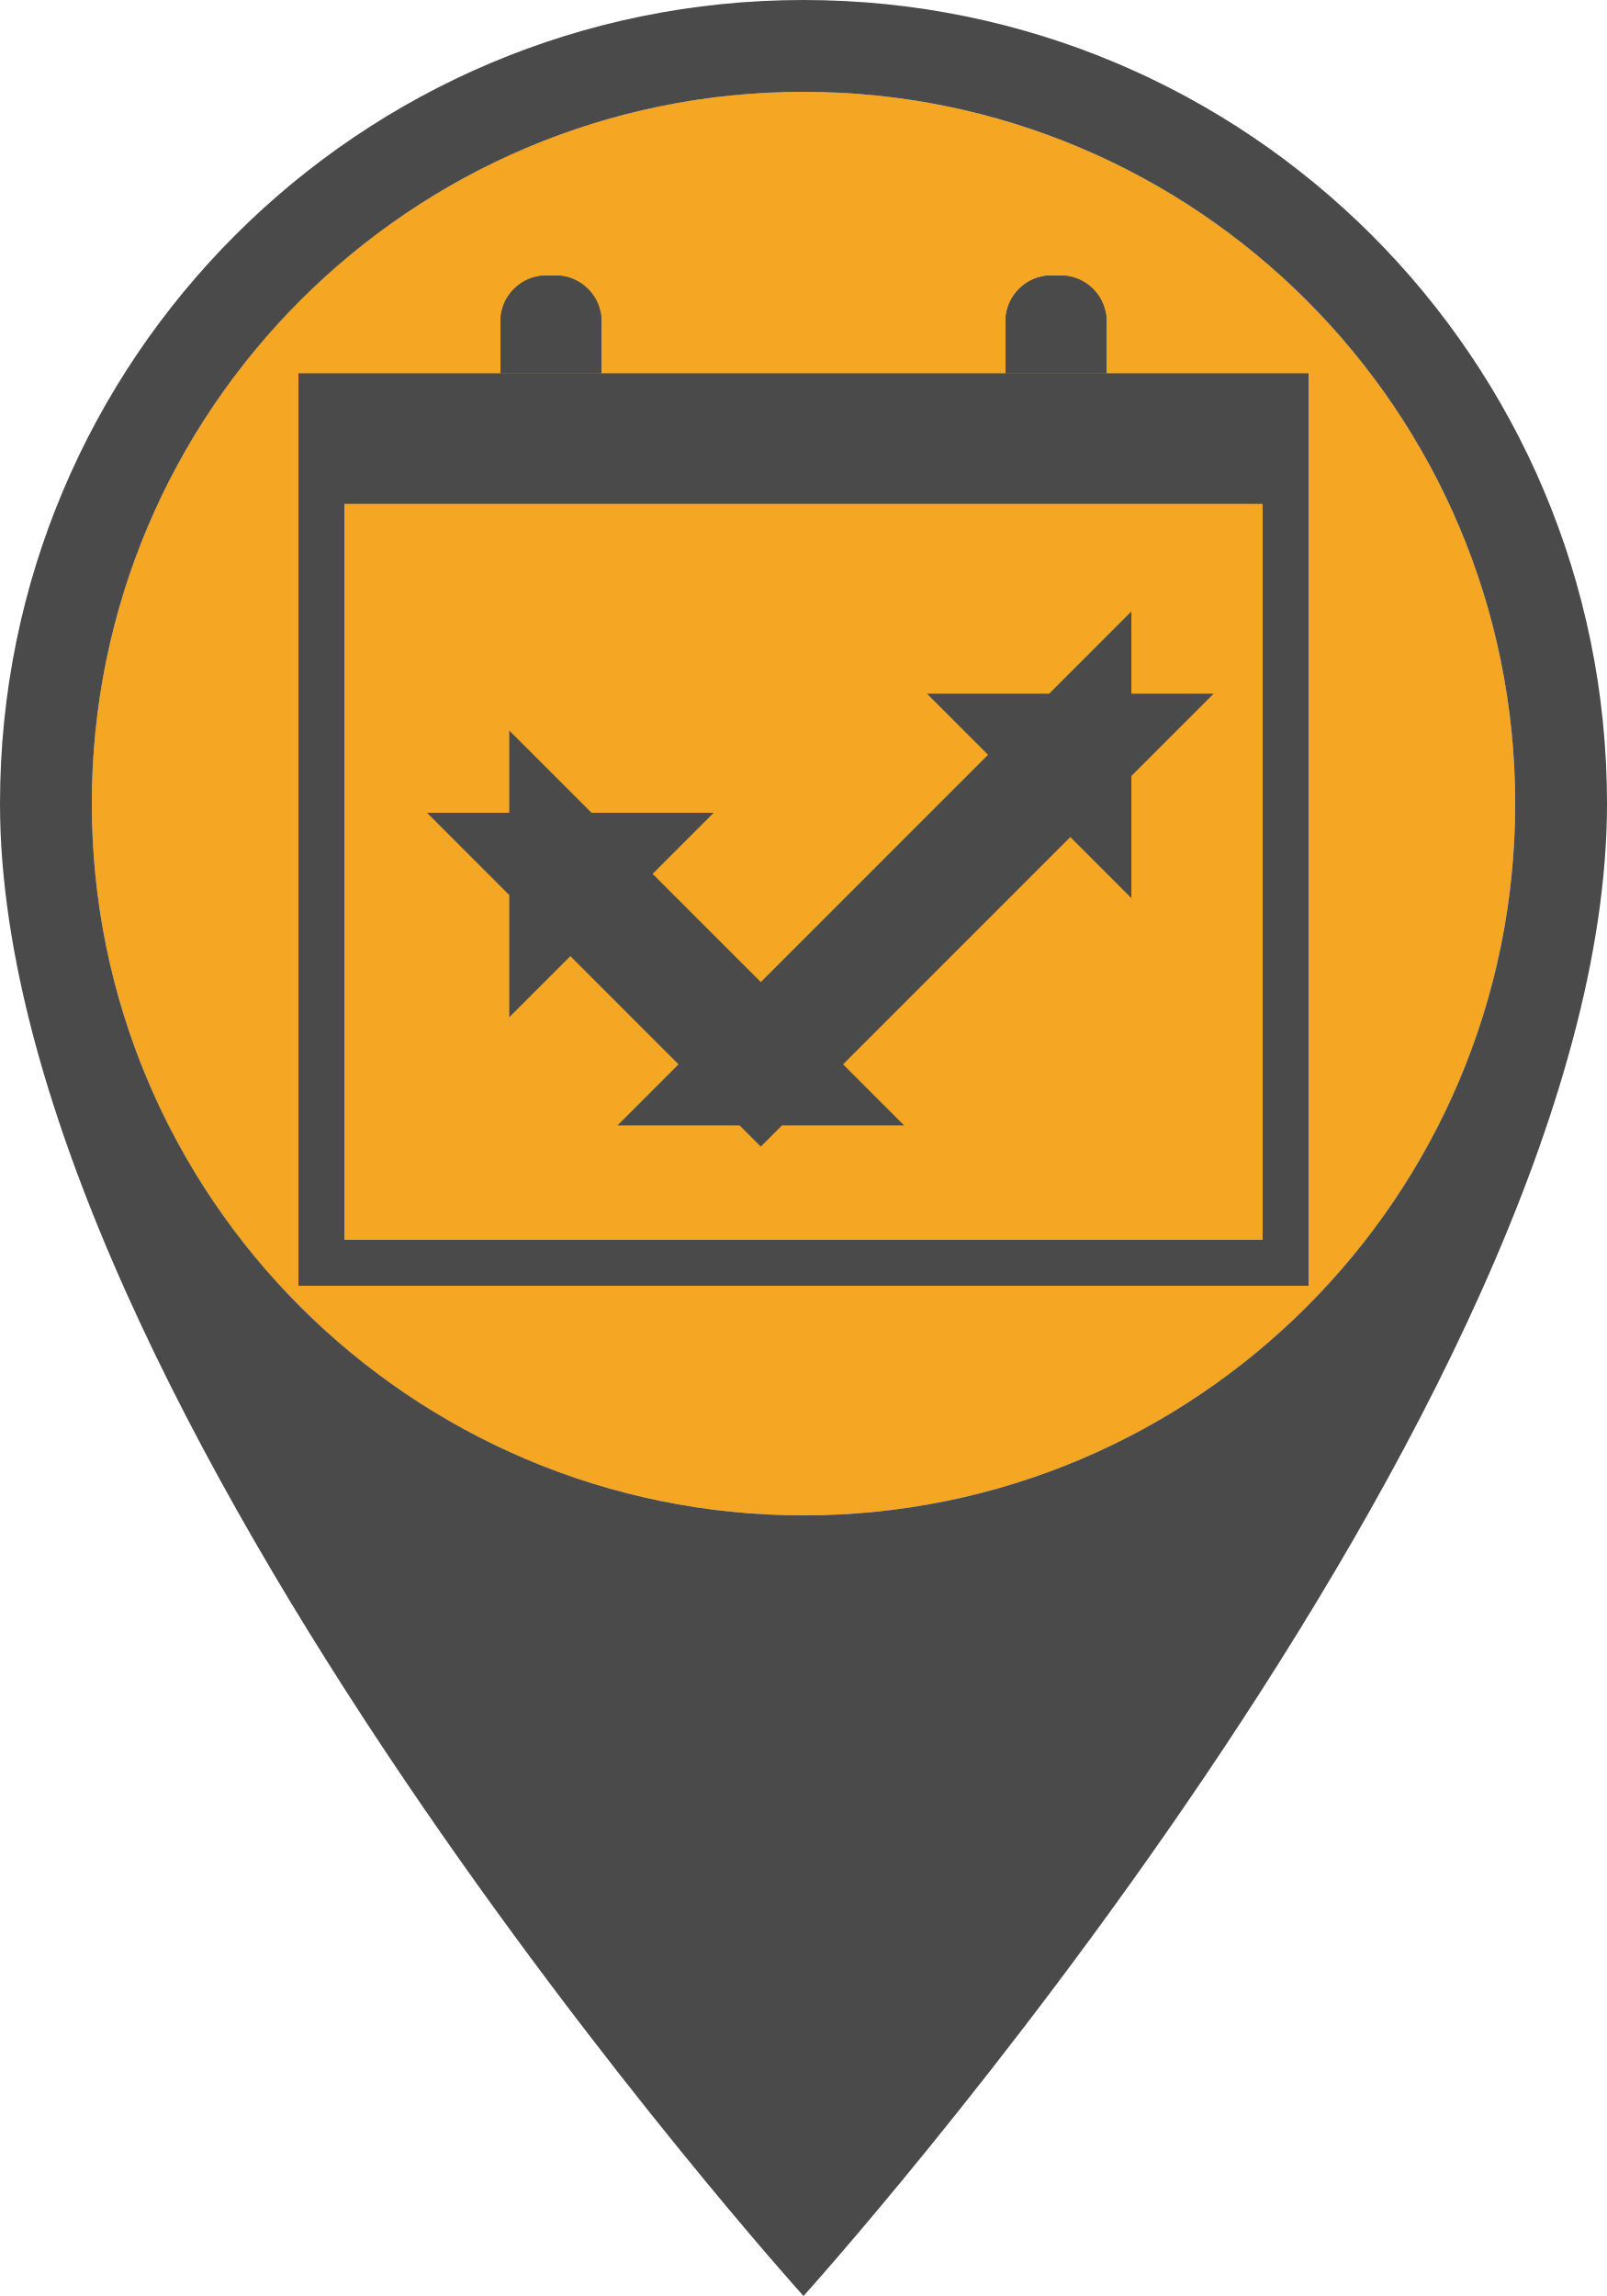
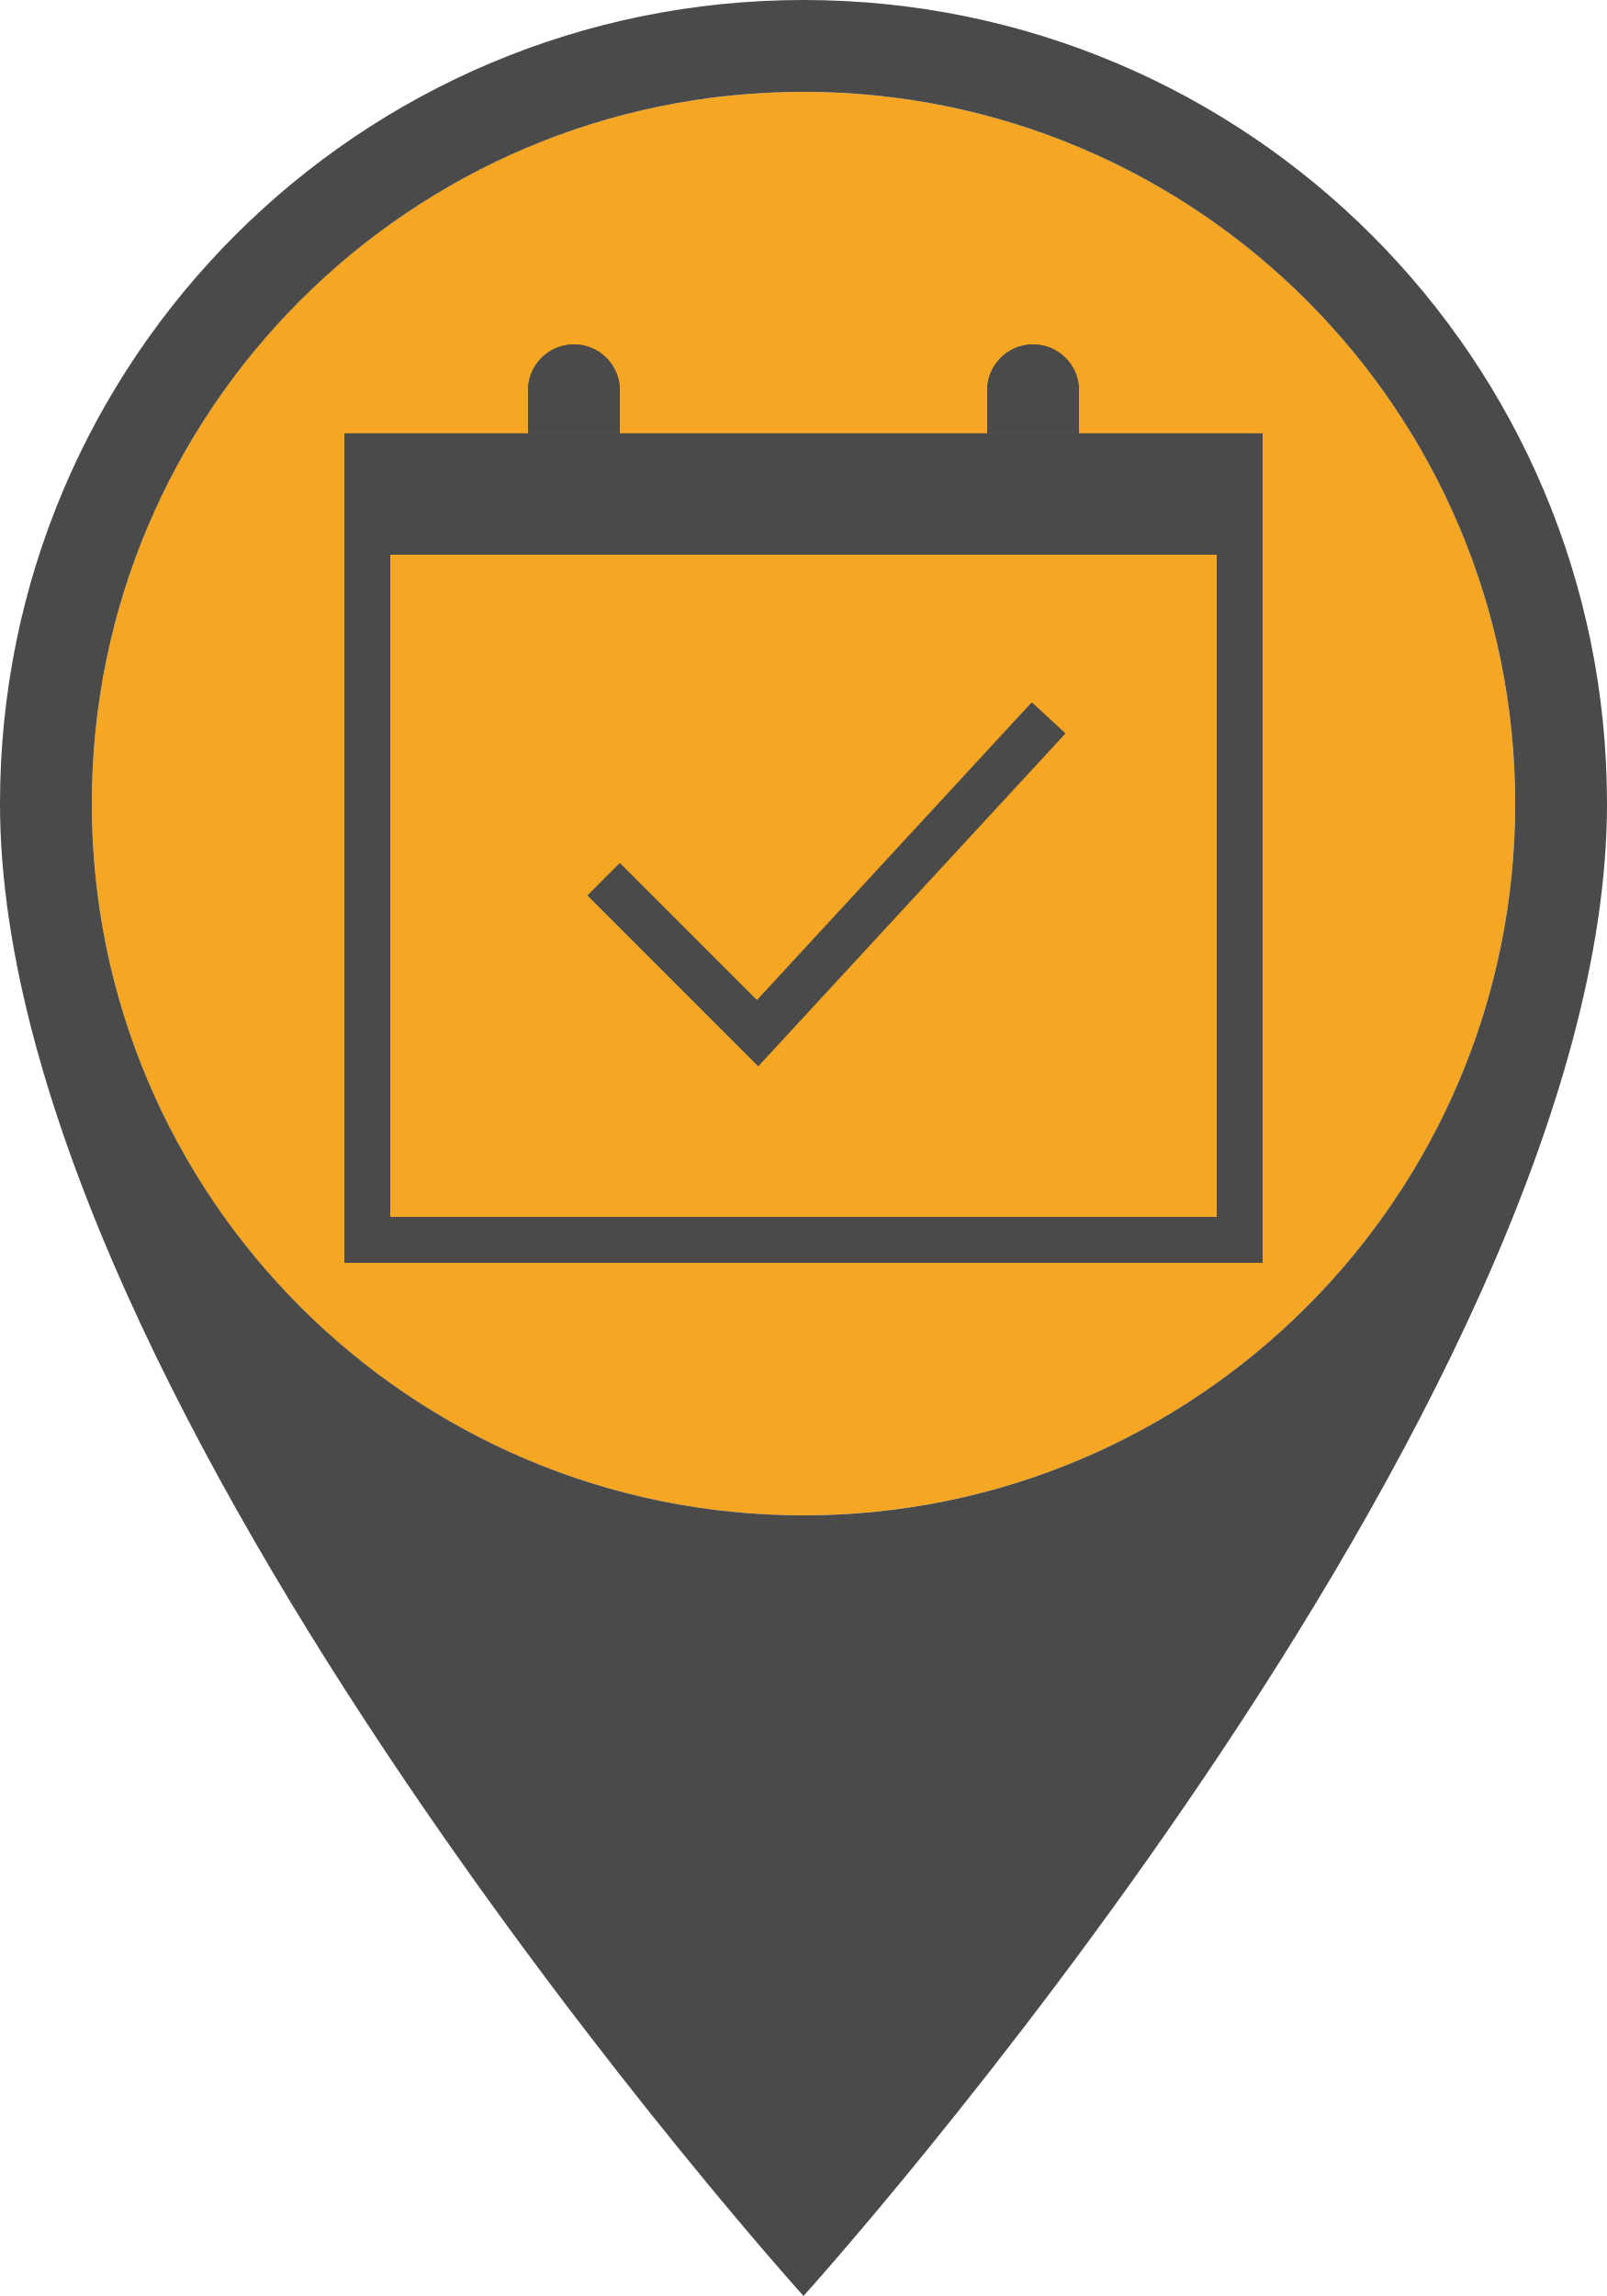
<svg xmlns="http://www.w3.org/2000/svg" xmlns:xlink="http://www.w3.org/1999/xlink" width="35px" height="50px" viewBox="0 0 35 50" version="1.1">
  <defs>
-     <rect id="path-1" x="0.733" y="0.71" width="20.533" height="2.129" />
-     <path d="M1,0 L1.2,0 L1.2,0 C1.752,-1.01453063e-16 2.2,0.448 2.2,1 L2.2,2.129 L0,2.129 L0,1 L0,1 C-6.76353751e-17,0.448 0.448,1.01453063e-16 1,0 Z" id="path-2" />
-     <path d="M12,0 L12.2,0 L12.2,0 C12.752,-1.01453063e-16 13.2,0.448 13.2,1 L13.2,2.129 L11,2.129 L11,1 L11,1 C11,0.448 11.448,1.01453063e-16 12,0 Z" id="path-3" />
+     <rect id="path-1" x="0.667" y="0.645" width="18.667" height="1.935" />
+     <path d="M1,0 L1,0 L1,0 C1.552,-1.01453063e-16 2,0.448 2,1 L2,1.935 L0,1.935 L0,1 L0,1 C-6.76353751e-17,0.448 0.448,1.01453063e-16 1,0 Z" id="path-2" />
+     <path d="M11,0 L11,0 L11,0 C11.552,-1.01453063e-16 12,0.448 12,1 L12,1.935 L10,1.935 L10,1 L10,1 C10,0.448 10.448,1.01453063e-16 11,0 Z" id="path-3" />
  </defs>
  <g id="Symbols" stroke="none" stroke-width="1" fill="none" fill-rule="evenodd">
    <g id="events_marker_some">
      <circle id="Oval" fill="#F5A623" cx="17.5" cy="17.5" r="15.5" />
      <g id="Marker-shape---template" fill="#4A4A4A">
        <path d="M17.5,0 C7.825,0 0,7.825 0,17.5 C0,30.625 17.5,50 17.5,50 C17.5,50 35,30.625 35,17.5 C35,7.825 27.175,0 17.5,0 L17.5,0 Z M17.5,33 C8.944,33 2,26.056 2,17.5 C2,8.944 8.944,2 17.5,2 C26.056,2 33,8.944 33,17.5 C33,26.056 26.056,33 17.5,33 L17.5,33 Z" id="Marker-shape" />
      </g>
-       <g id="Evenementen-Icon" transform="translate(6.5, 6)">
-         <g id="Calendar">
-           <path d="M16.4,14.933 L16.4,8.067 L15.4,9.067 L16.867,9.067 L15.867,8.067 L15.867,15.4 L16.867,14.4 L5.867,14.4 L6.867,15.4 L6.867,13.933 L5.867,14.933 L16.4,14.933 Z" id="Rectangle-52" stroke="#4A4A4A" stroke-width="2" transform="translate(11.36667, 11.73333) scale(-1, 1) rotate(45) translate(-11.36667, -11.73333) " />
-           <g id="Box" transform="translate(0, 2.129032)">
-             <rect id="Rectangle" stroke="#4A4A4A" x="0.5" y="0.5" width="21" height="18.871" />
+       <g id="Markers/event_template" transform="translate(7, 7)">
+         <g id="Calendar" transform="translate(0.5, 0.5)">
+           <g id="Box" transform="translate(0, 1.935484)">
+             <rect id="Rectangle" stroke="#4A4A4A" x="0.5" y="0.5" width="19" height="17.065" />
            <g id="Rectangle-3">
              <use fill="#4A4A4A" fill-rule="evenodd" xlink:href="#path-1" />
-               <rect stroke="#4A4A4A" stroke-width="1" x="1.233" y="1.21" width="19.533" height="1.129" />
+               <rect stroke="#4A4A4A" stroke-width="1" x="1.167" y="1.145" width="17.667" height="1" />
            </g>
          </g>
-           <g id="Hinges" transform="translate(4.4, 0)">
+           <polyline id="Line-2" stroke="#4A4A4A" stroke-linecap="square" points="6 12 9 15 15 8.5" />
+           <g id="Hinges" transform="translate(4, 0)">
            <g id="Rectangle-2">
              <use fill="#4A4A4A" fill-rule="evenodd" xlink:href="#path-2" />
-               <path stroke="#4A4A4A" stroke-width="1" d="M0.5,1.629 L1.7,1.629 L1.7,1 C1.7,0.724 1.476,0.5 1.2,0.5 L1,0.5 C0.724,0.5 0.5,0.724 0.5,1 L0.5,1.629 Z" />
+               <path stroke="#4A4A4A" stroke-width="1" d="M0.5,1.435 L1.5,1.435 L1.5,1 C1.5,0.724 1.276,0.5 1,0.5 C0.724,0.5 0.5,0.724 0.5,1 L0.5,1.435 Z" />
            </g>
            <g id="Rectangle-2">
              <use fill="#4A4A4A" fill-rule="evenodd" xlink:href="#path-3" />
-               <path stroke="#4A4A4A" stroke-width="1" d="M11.5,1.629 L12.7,1.629 L12.7,1 C12.7,0.724 12.476,0.5 12.2,0.5 L12,0.5 C11.724,0.5 11.5,0.724 11.5,1 L11.5,1.629 Z" />
+               <path stroke="#4A4A4A" stroke-width="1" d="M10.5,1.435 L11.5,1.435 L11.5,1 C11.5,0.724 11.276,0.5 11,0.5 C10.724,0.5 10.5,0.724 10.5,1 L10.5,1.435 Z" />
            </g>
          </g>
        </g>
      </g>
    </g>
  </g>
</svg>
